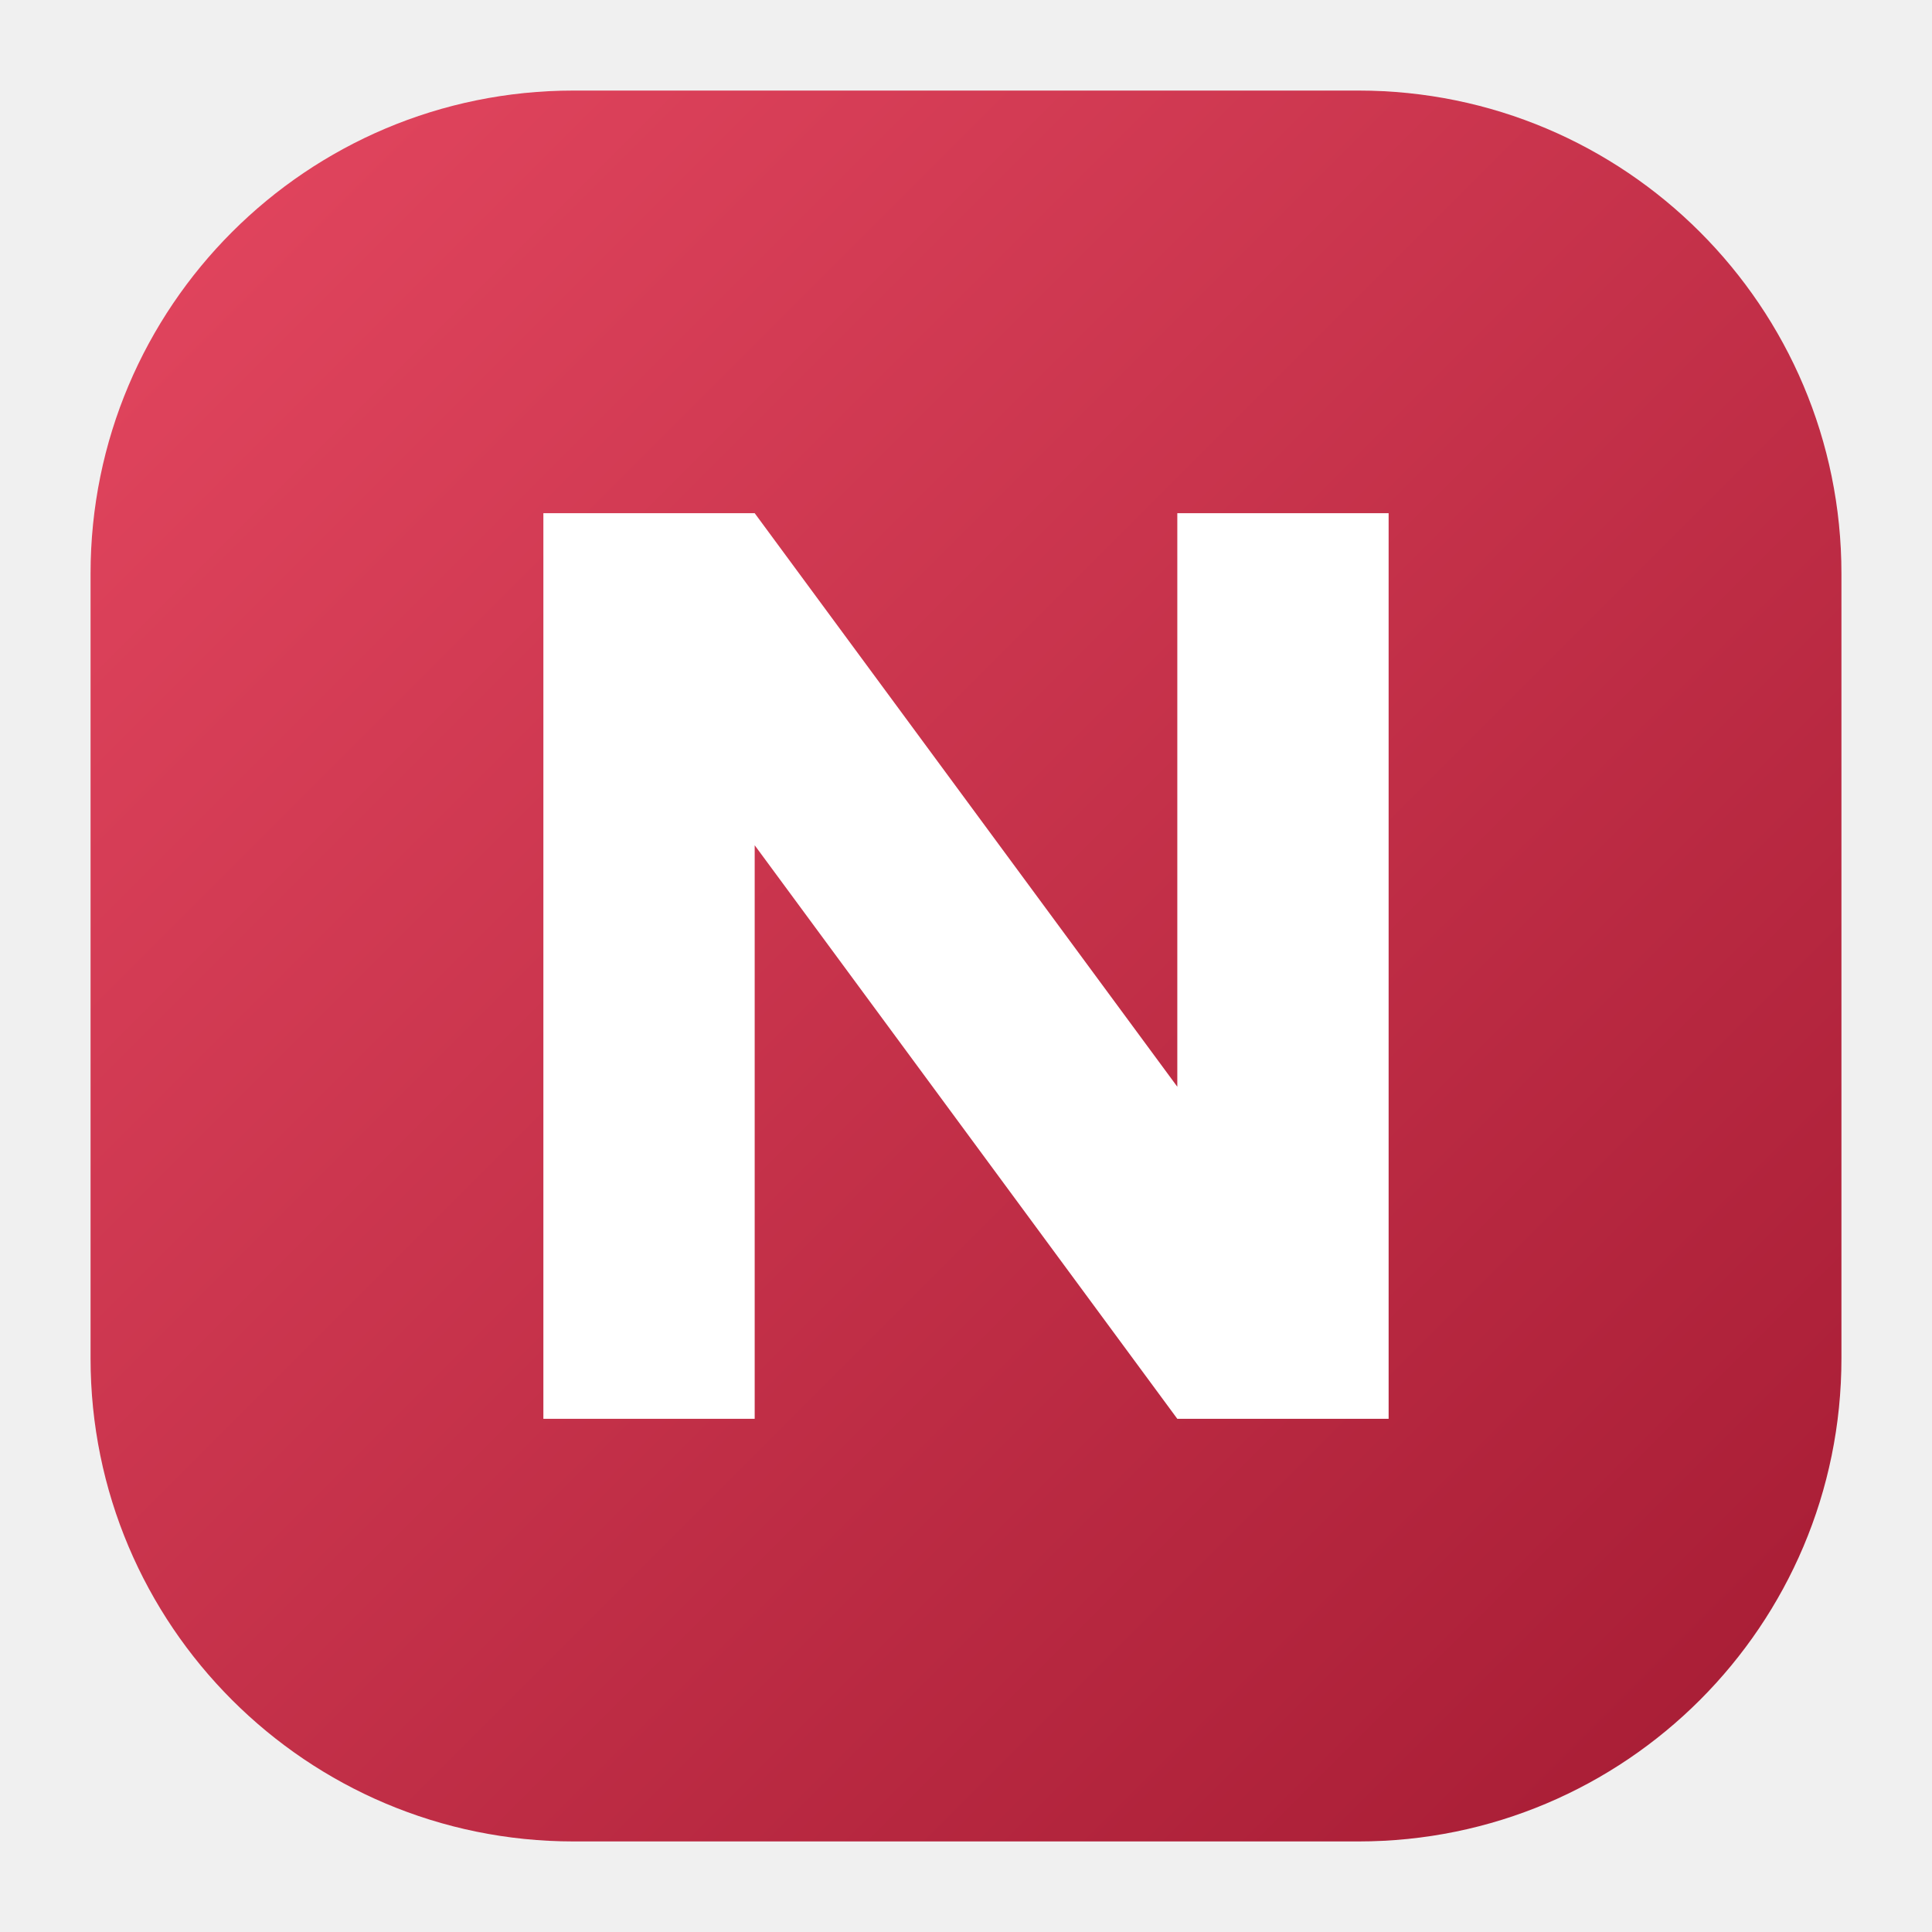
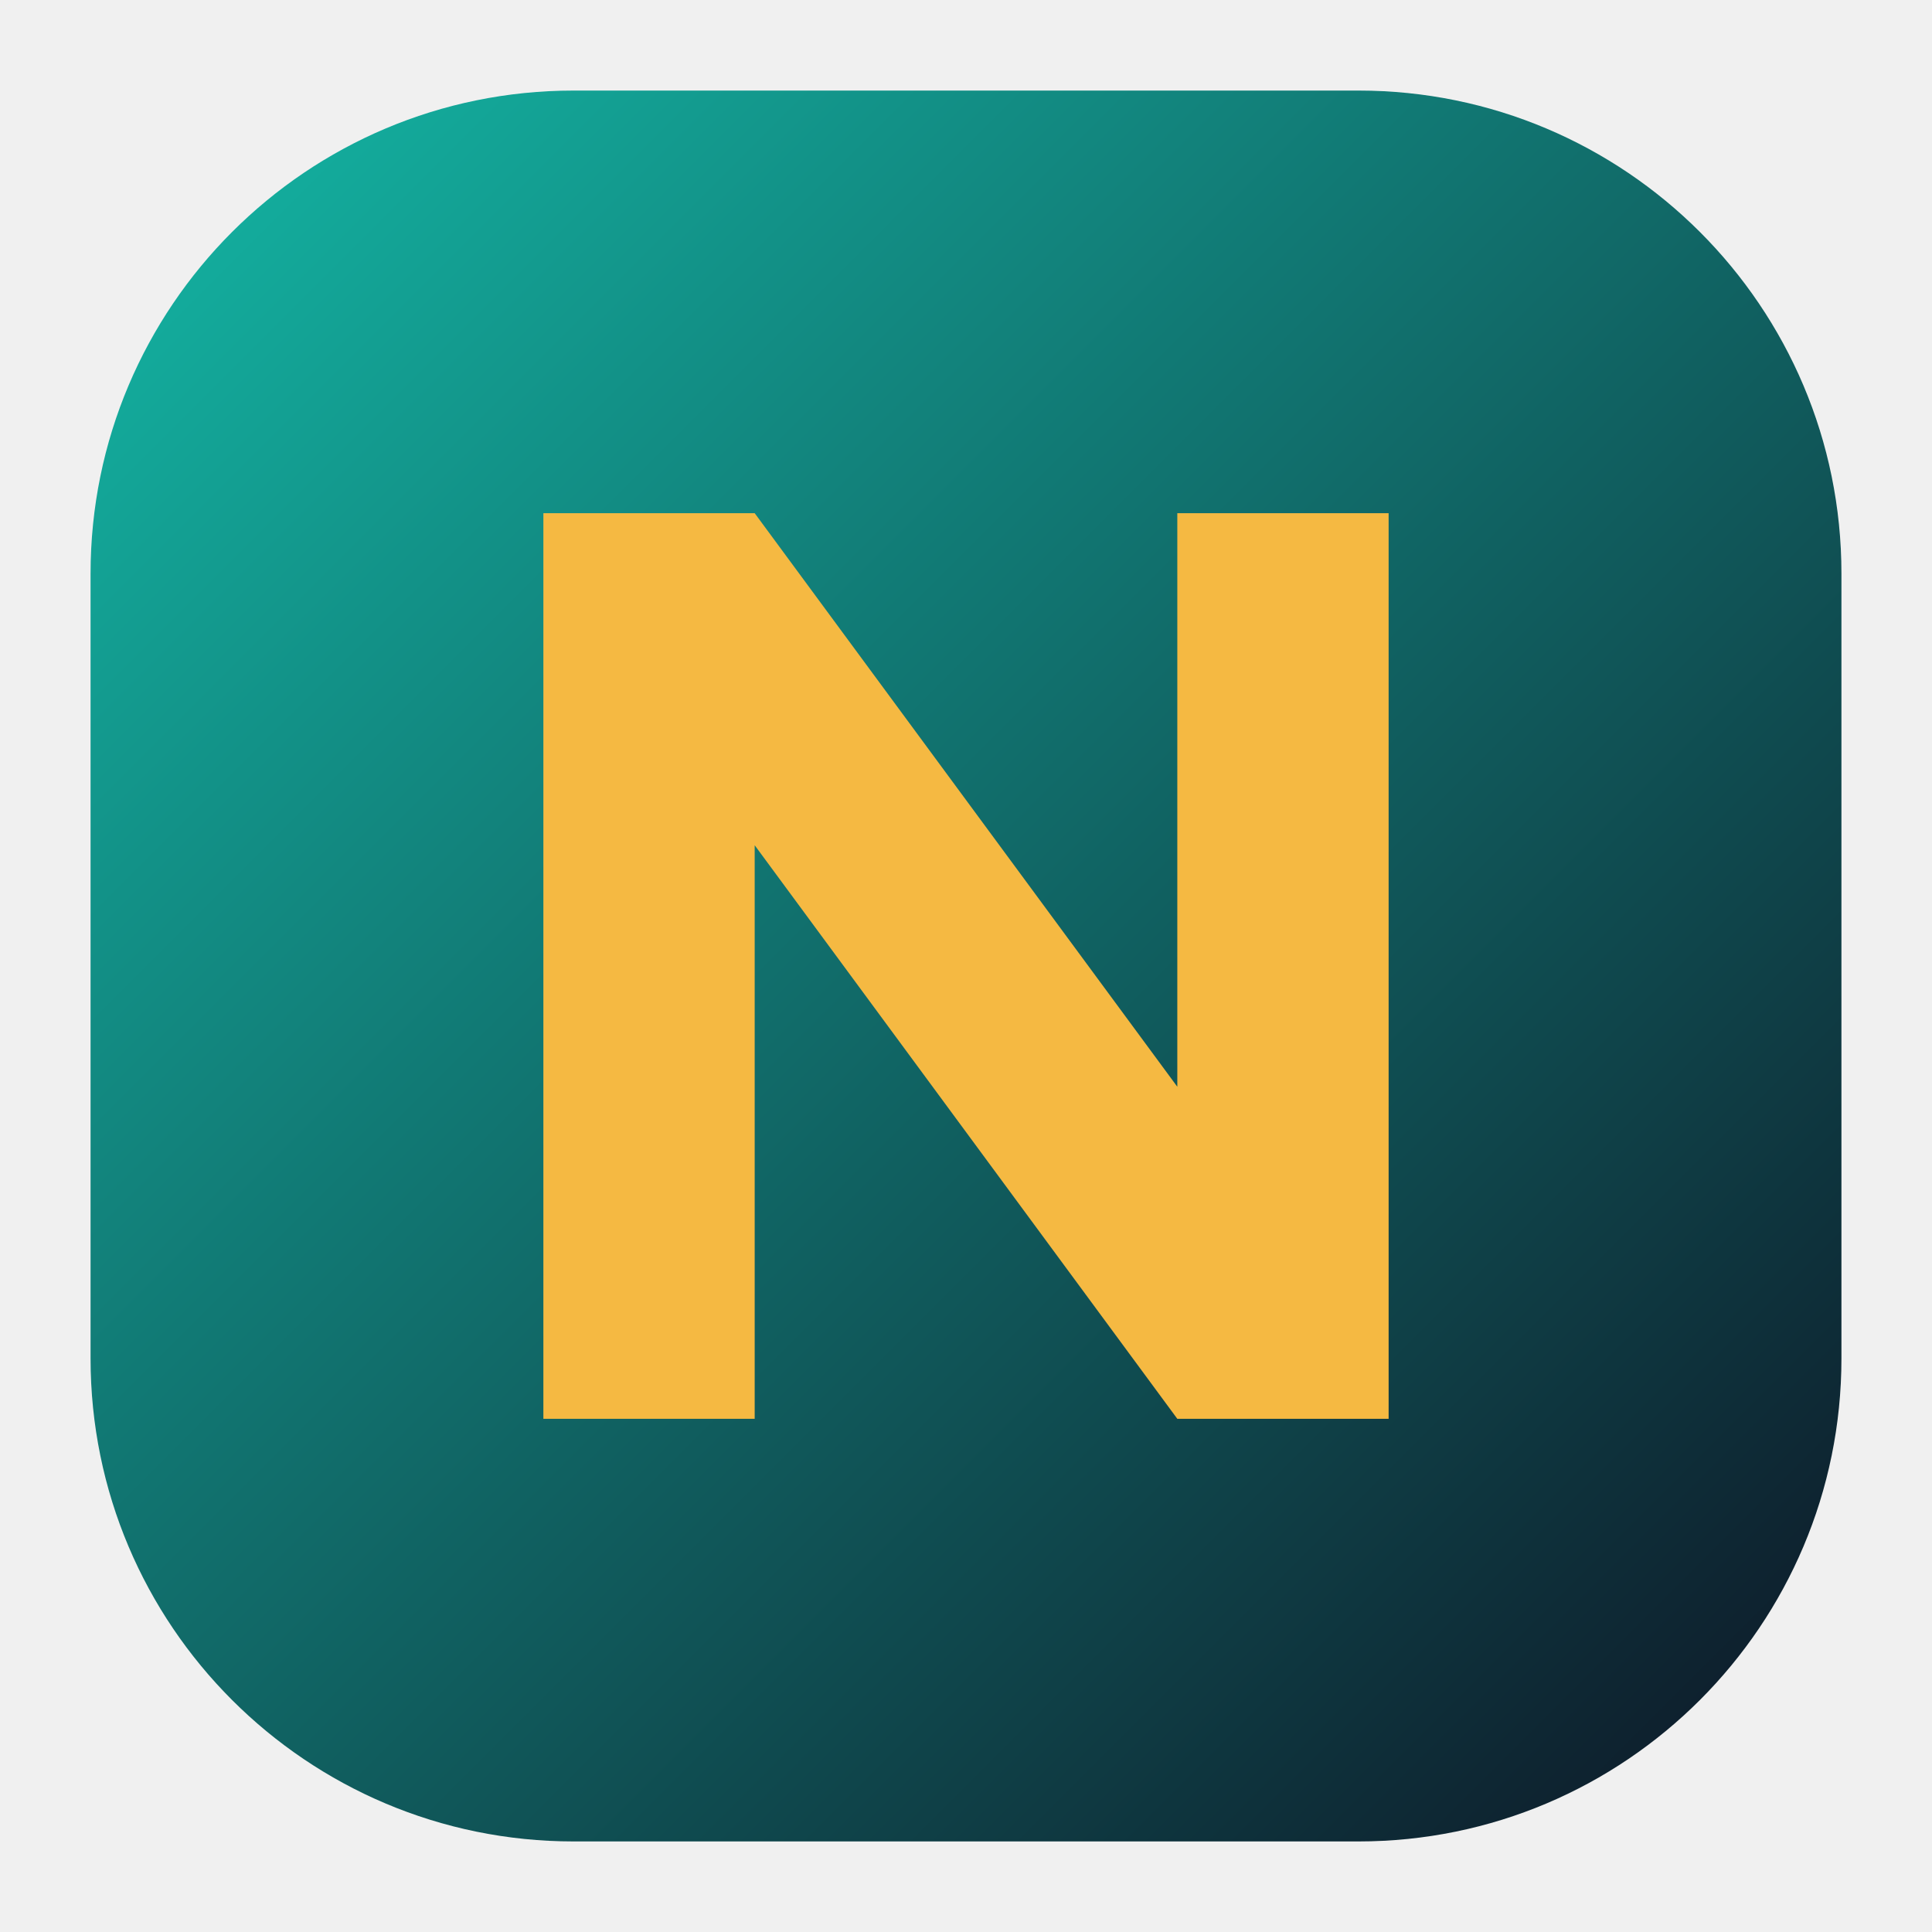
<svg xmlns="http://www.w3.org/2000/svg" viewBox="0 0 64 64">
  <defs>
    <linearGradient id="g" x2="1" y2="1">
-       <stop stop-color="#e44760" />
-       <stop offset="1" stop-color="#a51b33" />
+       <stop stop-color="#14B8A6" />
+       <stop offset="1" stop-color="#0D1424" />
    </linearGradient>
  </defs>
  <rect x="3" y="3" width="58" height="58" rx="16" fill="url(#g)" />
-   <path d="M18 47V17h7l14 19V17h7v30h-7L25 28v19z" fill="#fff" />
+   <path d="M18 47V17h7l14 19V17h7v30h-7L25 28v19z" fill="#F5B942" />
</svg>
